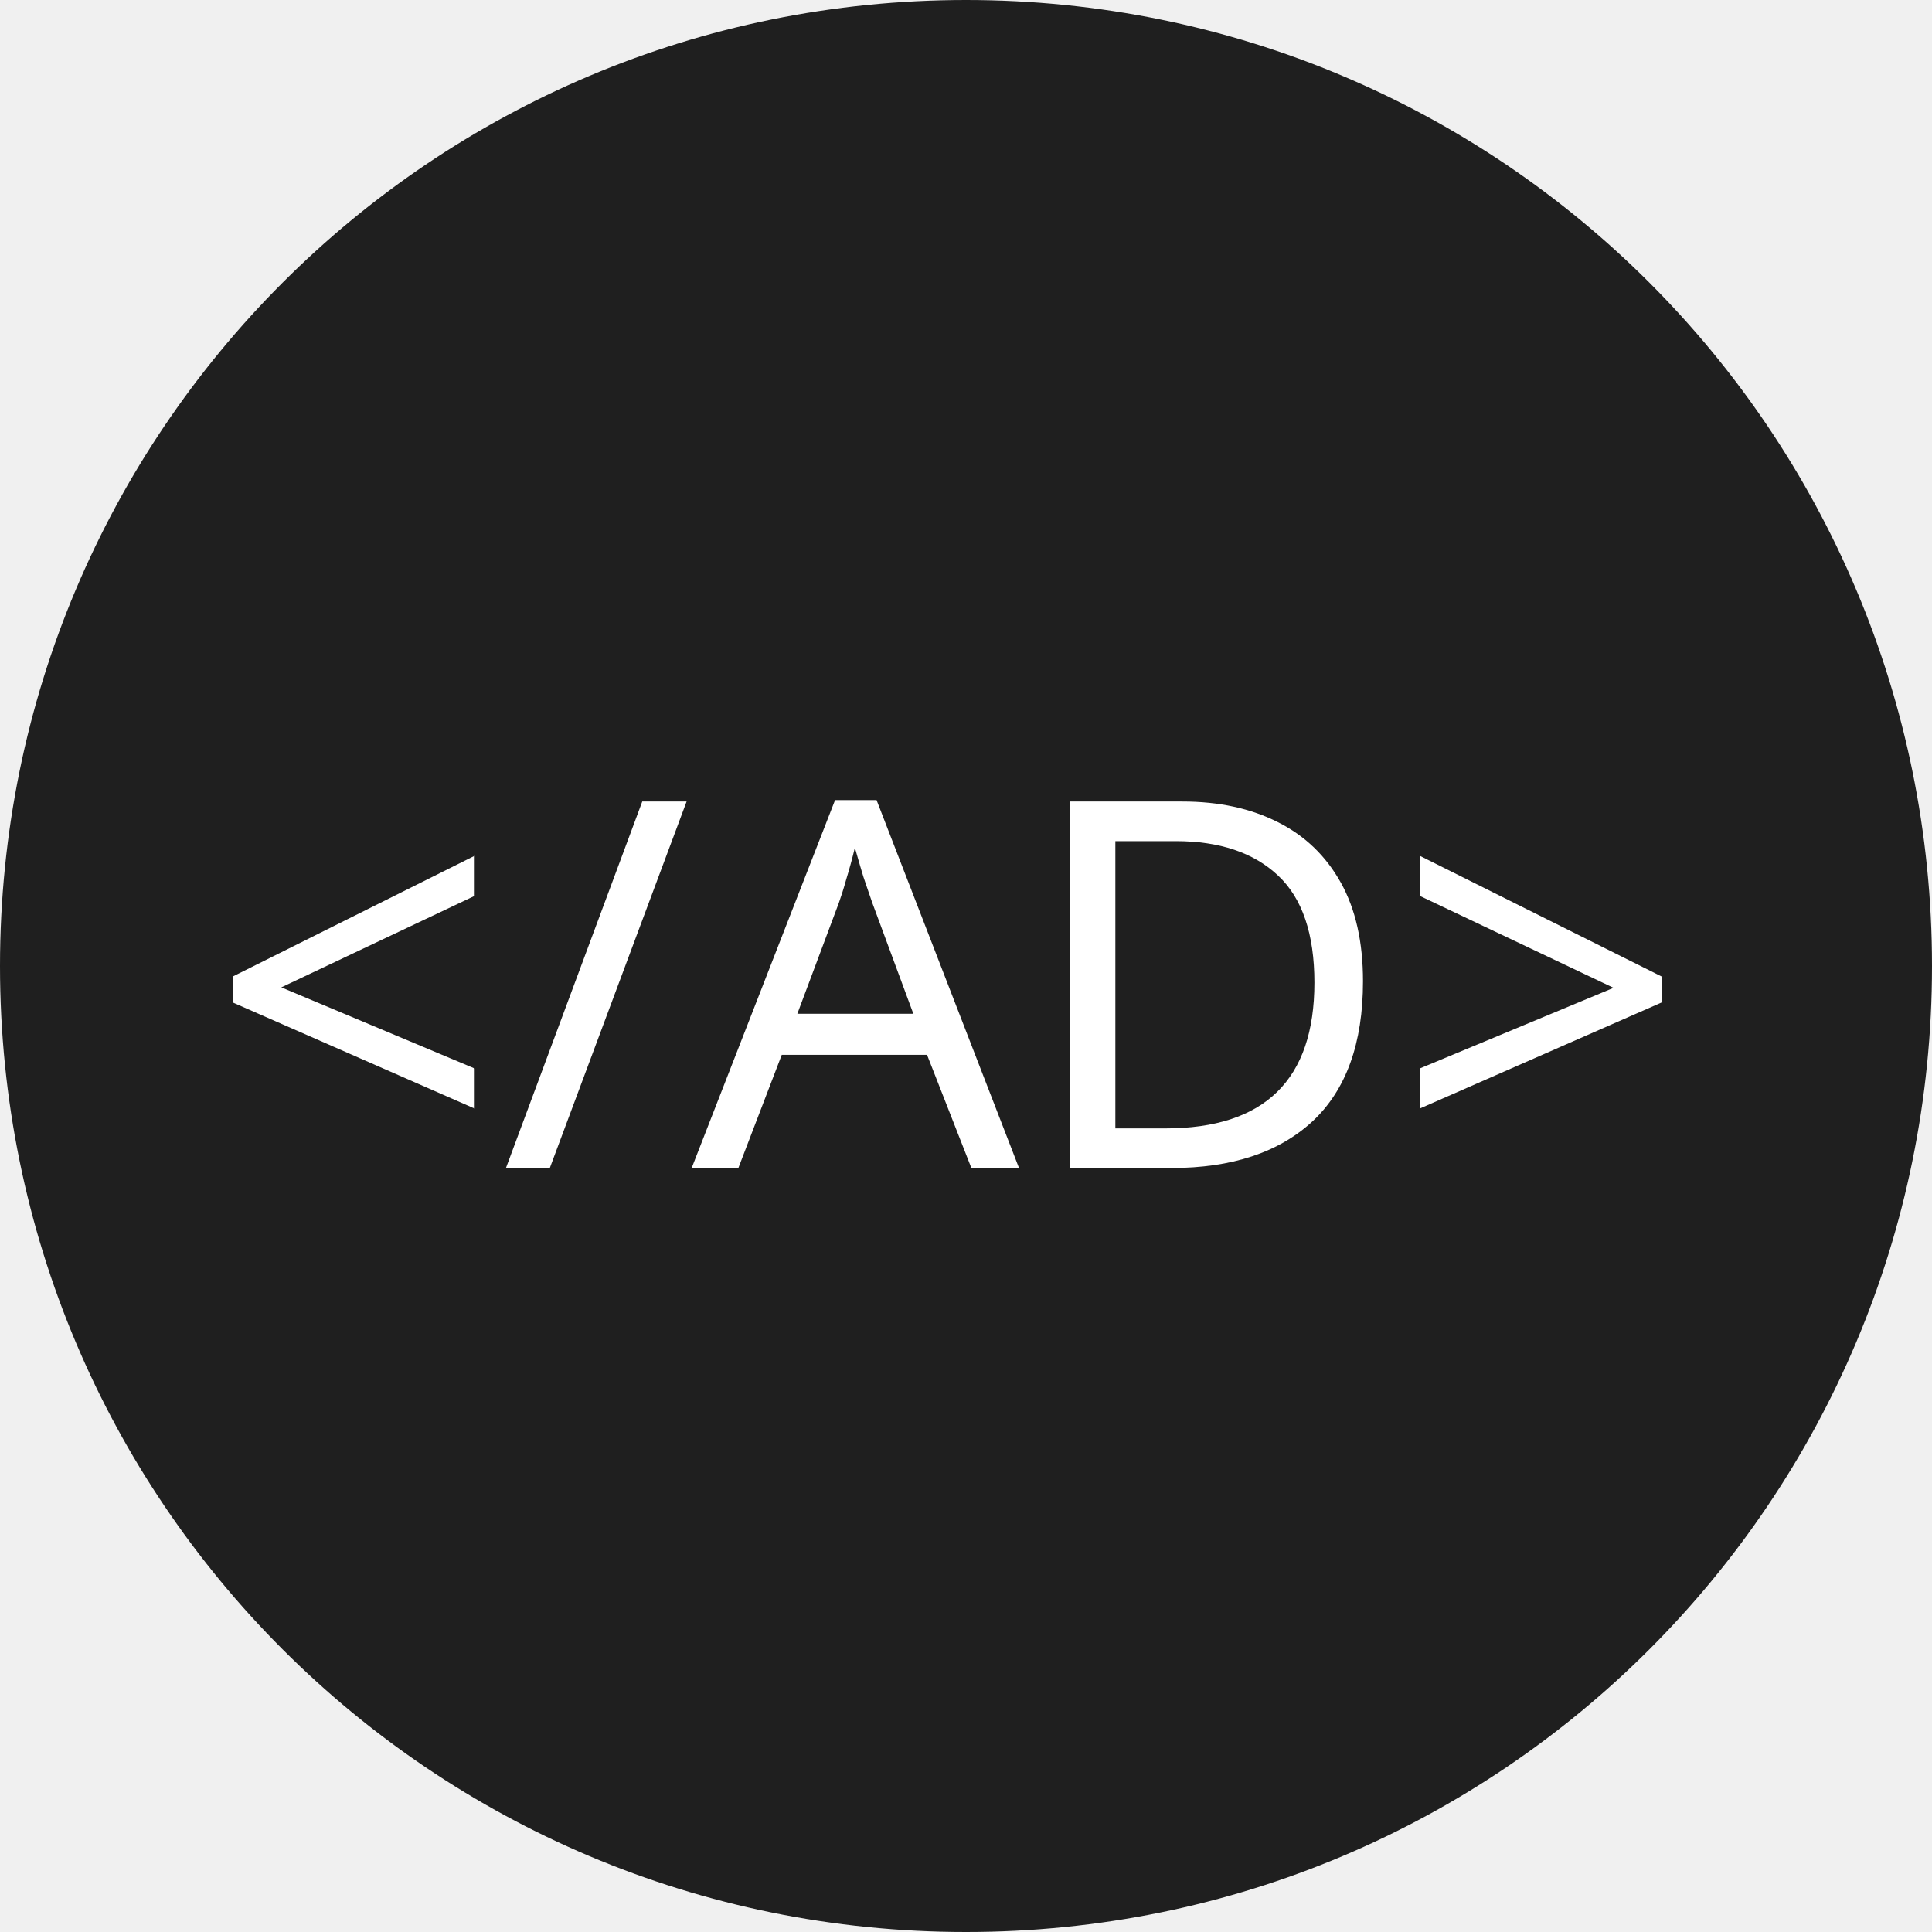
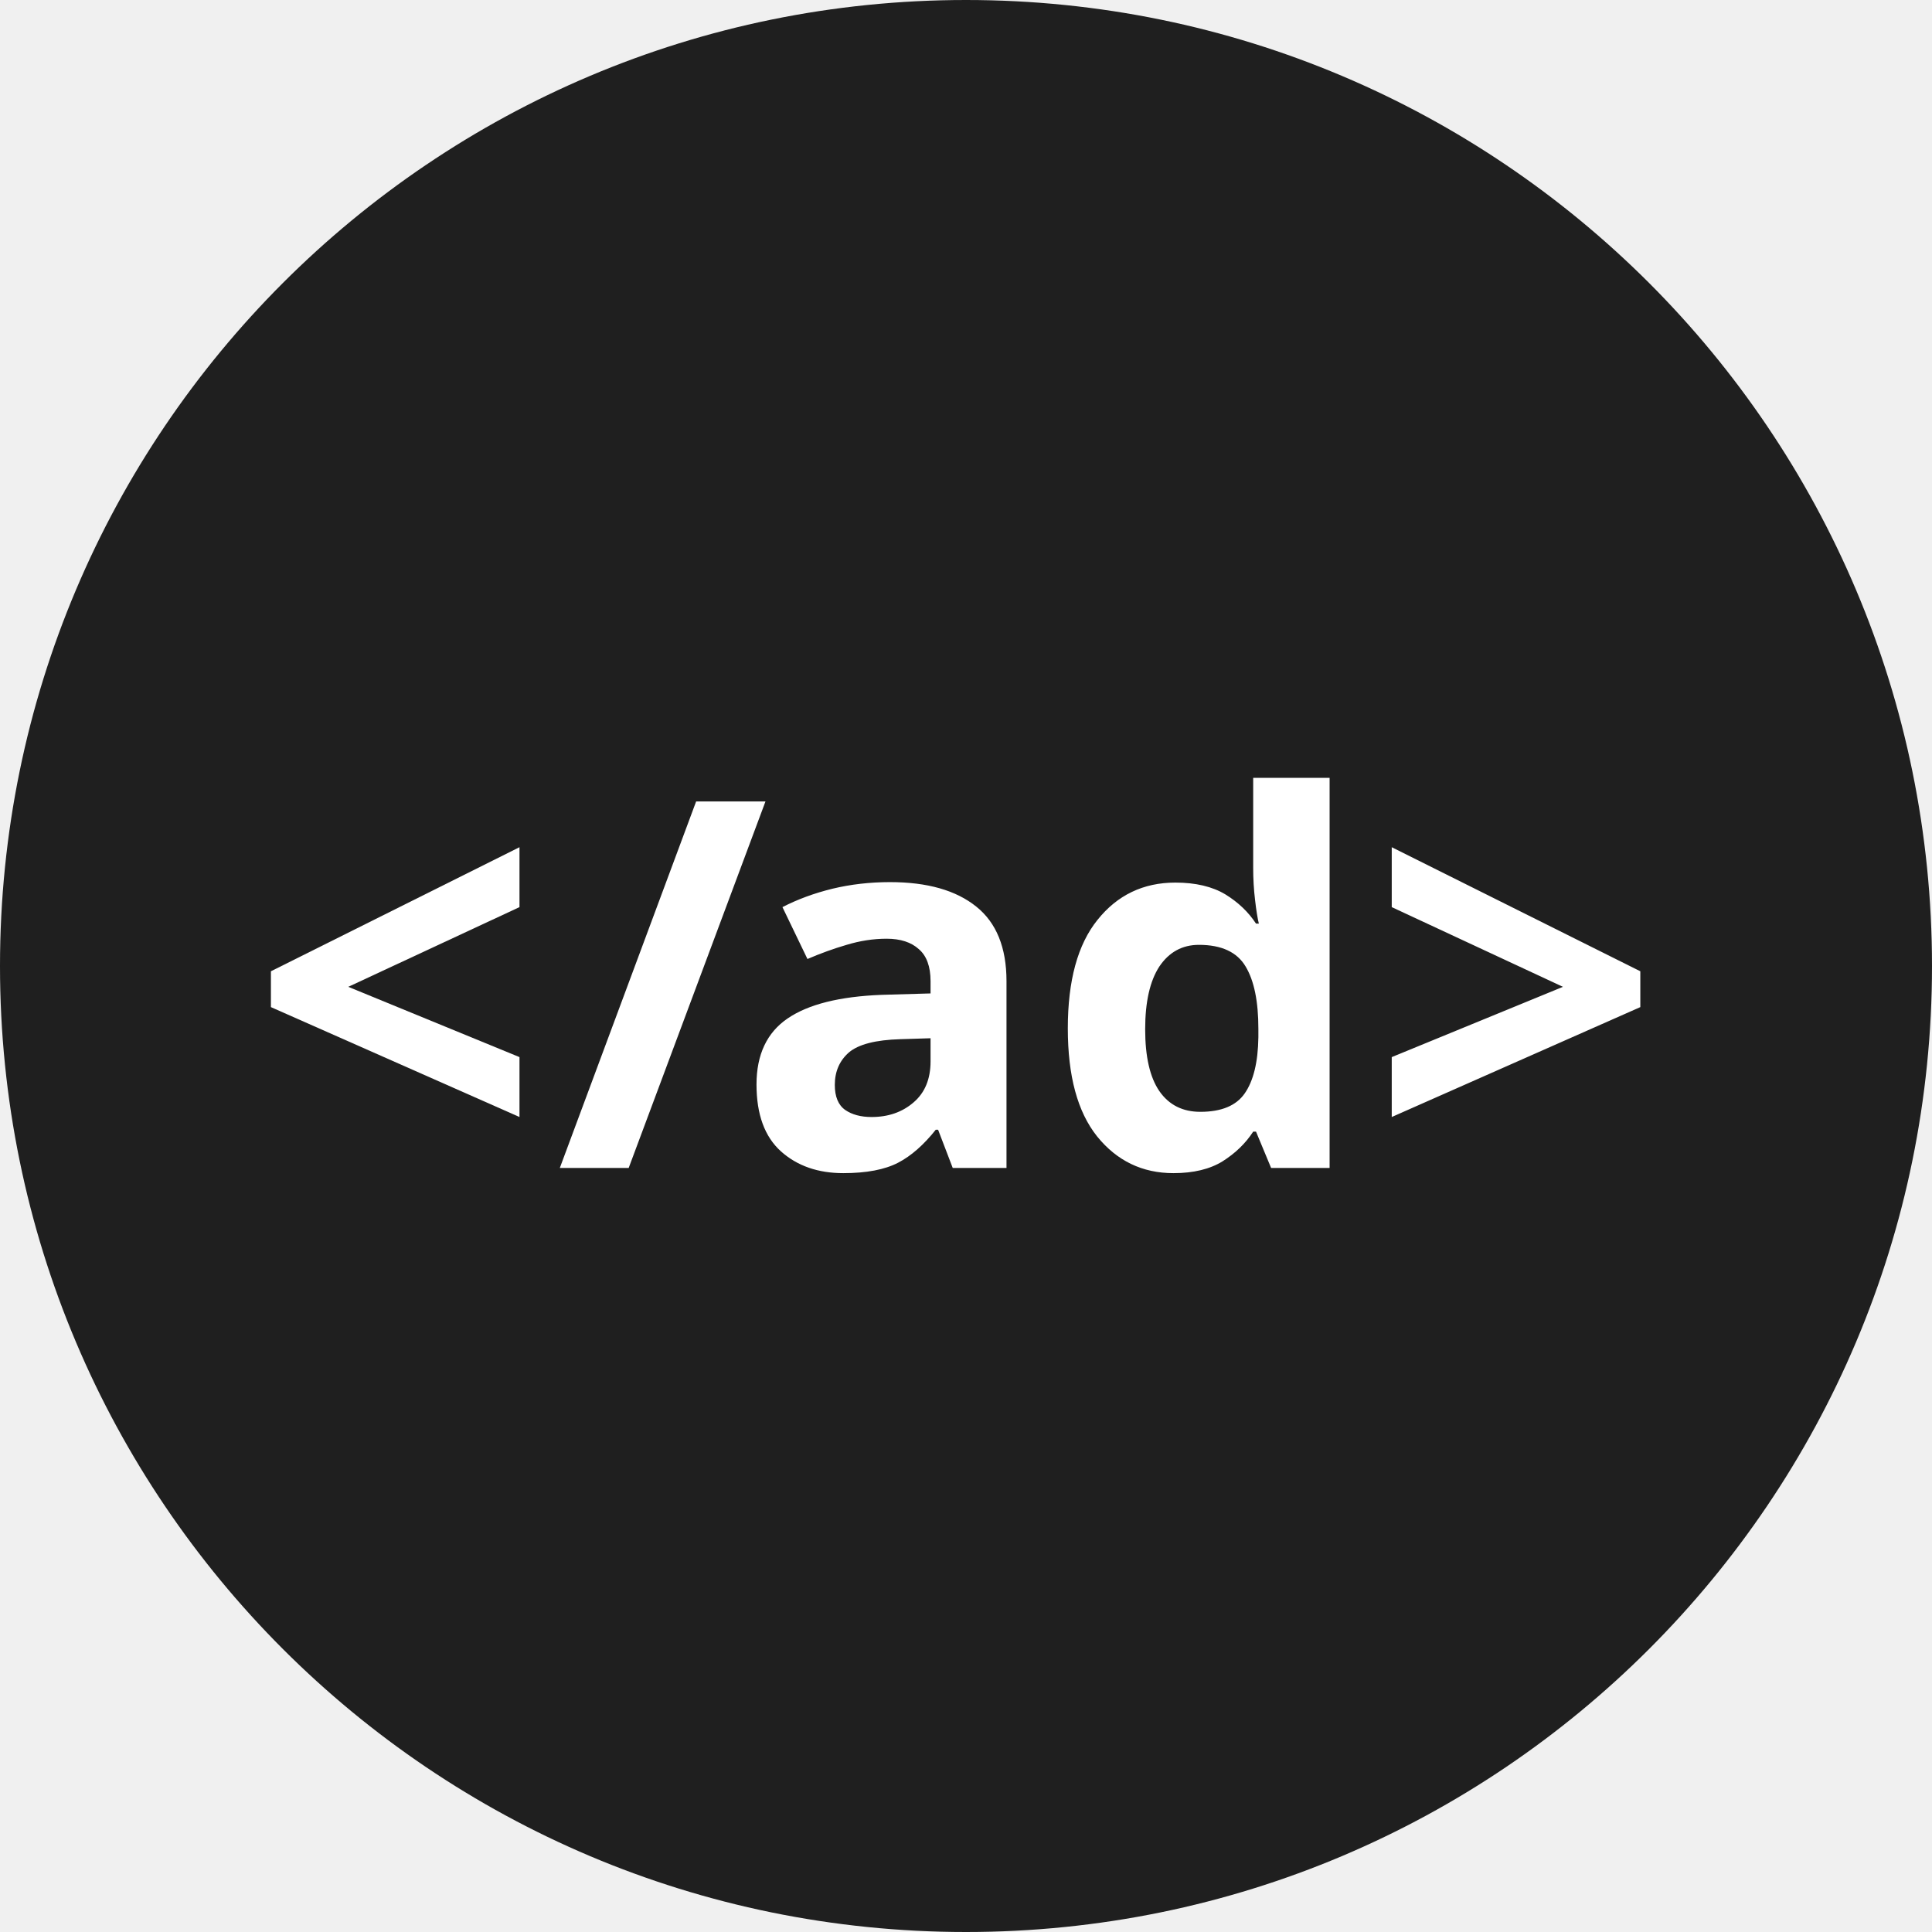
- <svg xmlns="http://www.w3.org/2000/svg" version="1.1" id="Layer_1" x="0px" y="0px" viewBox="0 0 64 64" style="enable-background:new 0 0 64 64;" xml:space="preserve">
-   <style type="text/css">
- 	.st0{fill:#1F1F1F;}
- 	.st1{fill:none;}
- 	.st2{fill:#FFFFFF;}
- 	.st3{font-family:'NotoSansKR-ExtraBold';}
- 	.st4{font-size:17px;}
- </style>
-   <path class="st0" d="M32,64L32,64C14.3,64,0,49.7,0,32v0C0,14.3,14.3,0,32,0h0c17.7,0,32,14.3,32,32v0C64,49.7,49.7,64,32,64z" />
-   <rect x="0" y="25.1" class="st1" width="64" height="49" />
-   <text transform="matrix(1 0 0 1 6.8657 38.692)" class="st2 st3 st4">&lt;/AD&gt;</text>
+ <svg xmlns="http://www.w3.org/2000/svg" id="Layer_1" data-name="Layer 1" viewBox="0 0 64 64">
+   <defs>
+     <style>.cls-1{fill:#1f1f1f;}.cls-2{font-size:17px;fill:#fff;font-family:NotoSansKR-ExtraBold, Noto Sans KR;font-weight:700;}.cls-3{letter-spacing:-0.04em;}.cls-4{letter-spacing:0em;}</style>
+   </defs>
+   <rect class="cls-1" width="64" height="64" rx="32" ry="32" />
+   <text class="cls-2" transform="translate(8.24 38.69)">&lt;<tspan class="cls-3" x="10.18" y="0">/</tspan>
+     <tspan class="cls-4" x="16.1" y="0">ad&gt;</tspan>
+   </text>
</svg>
